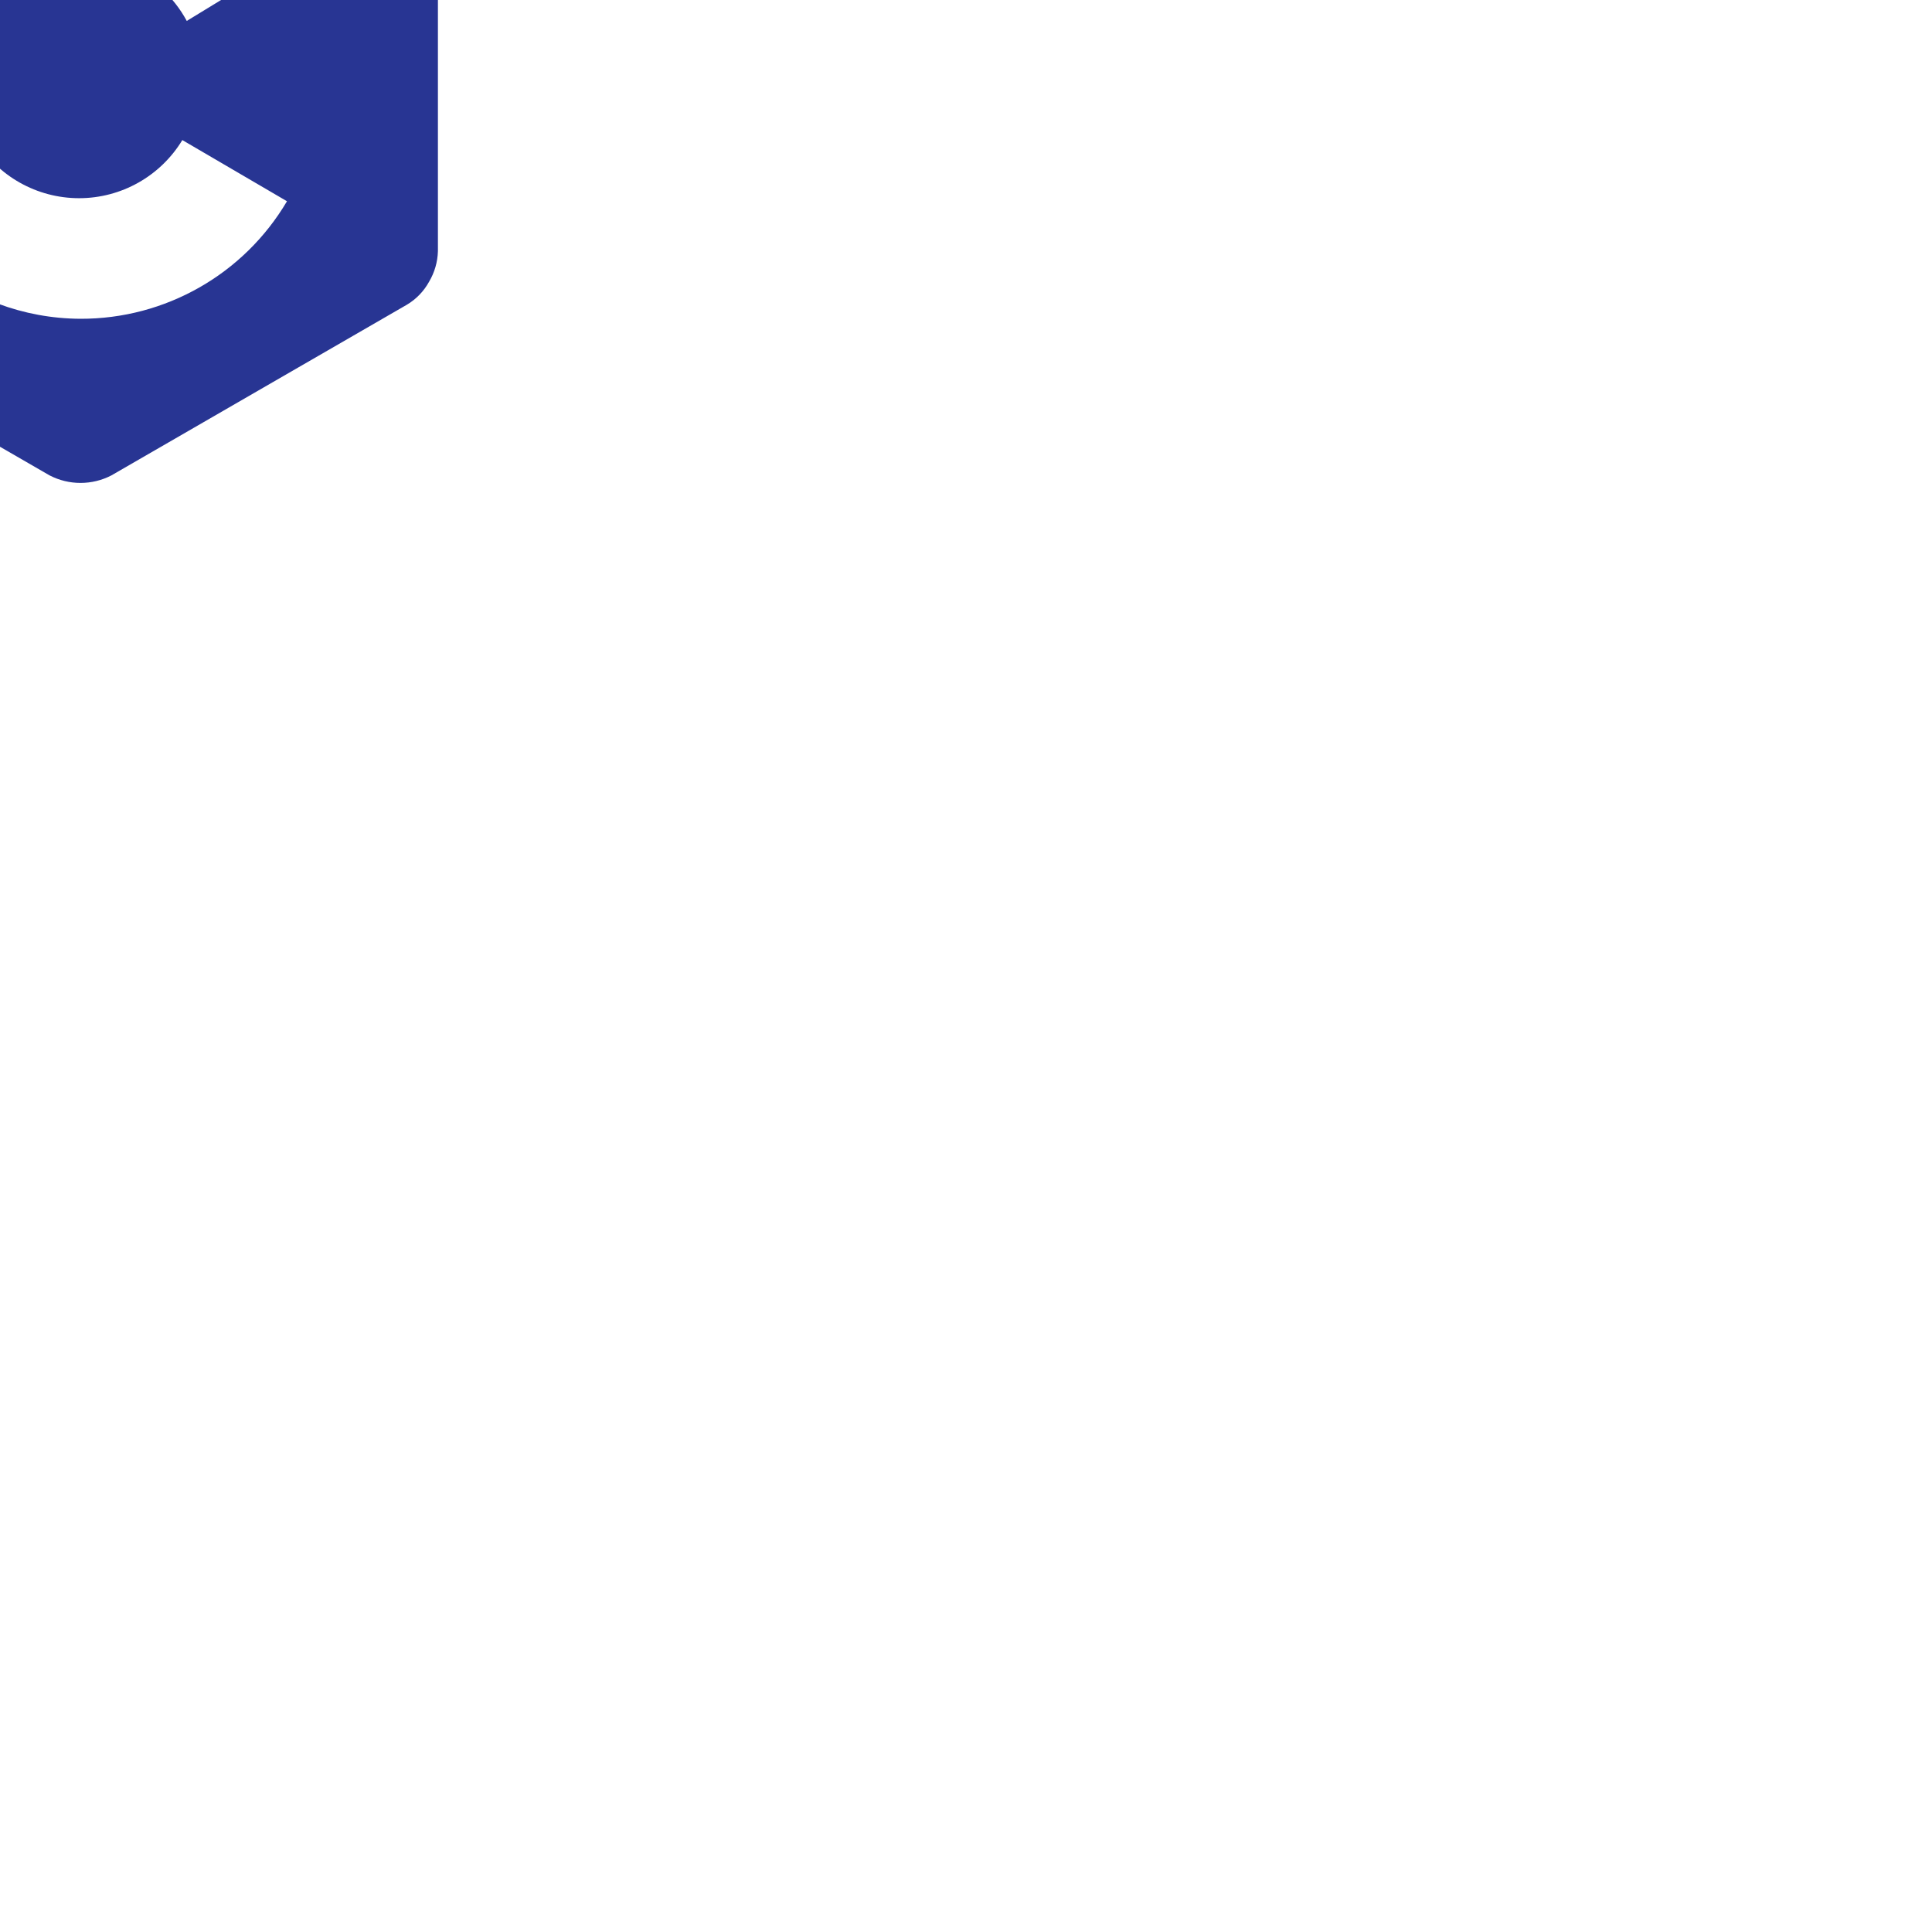
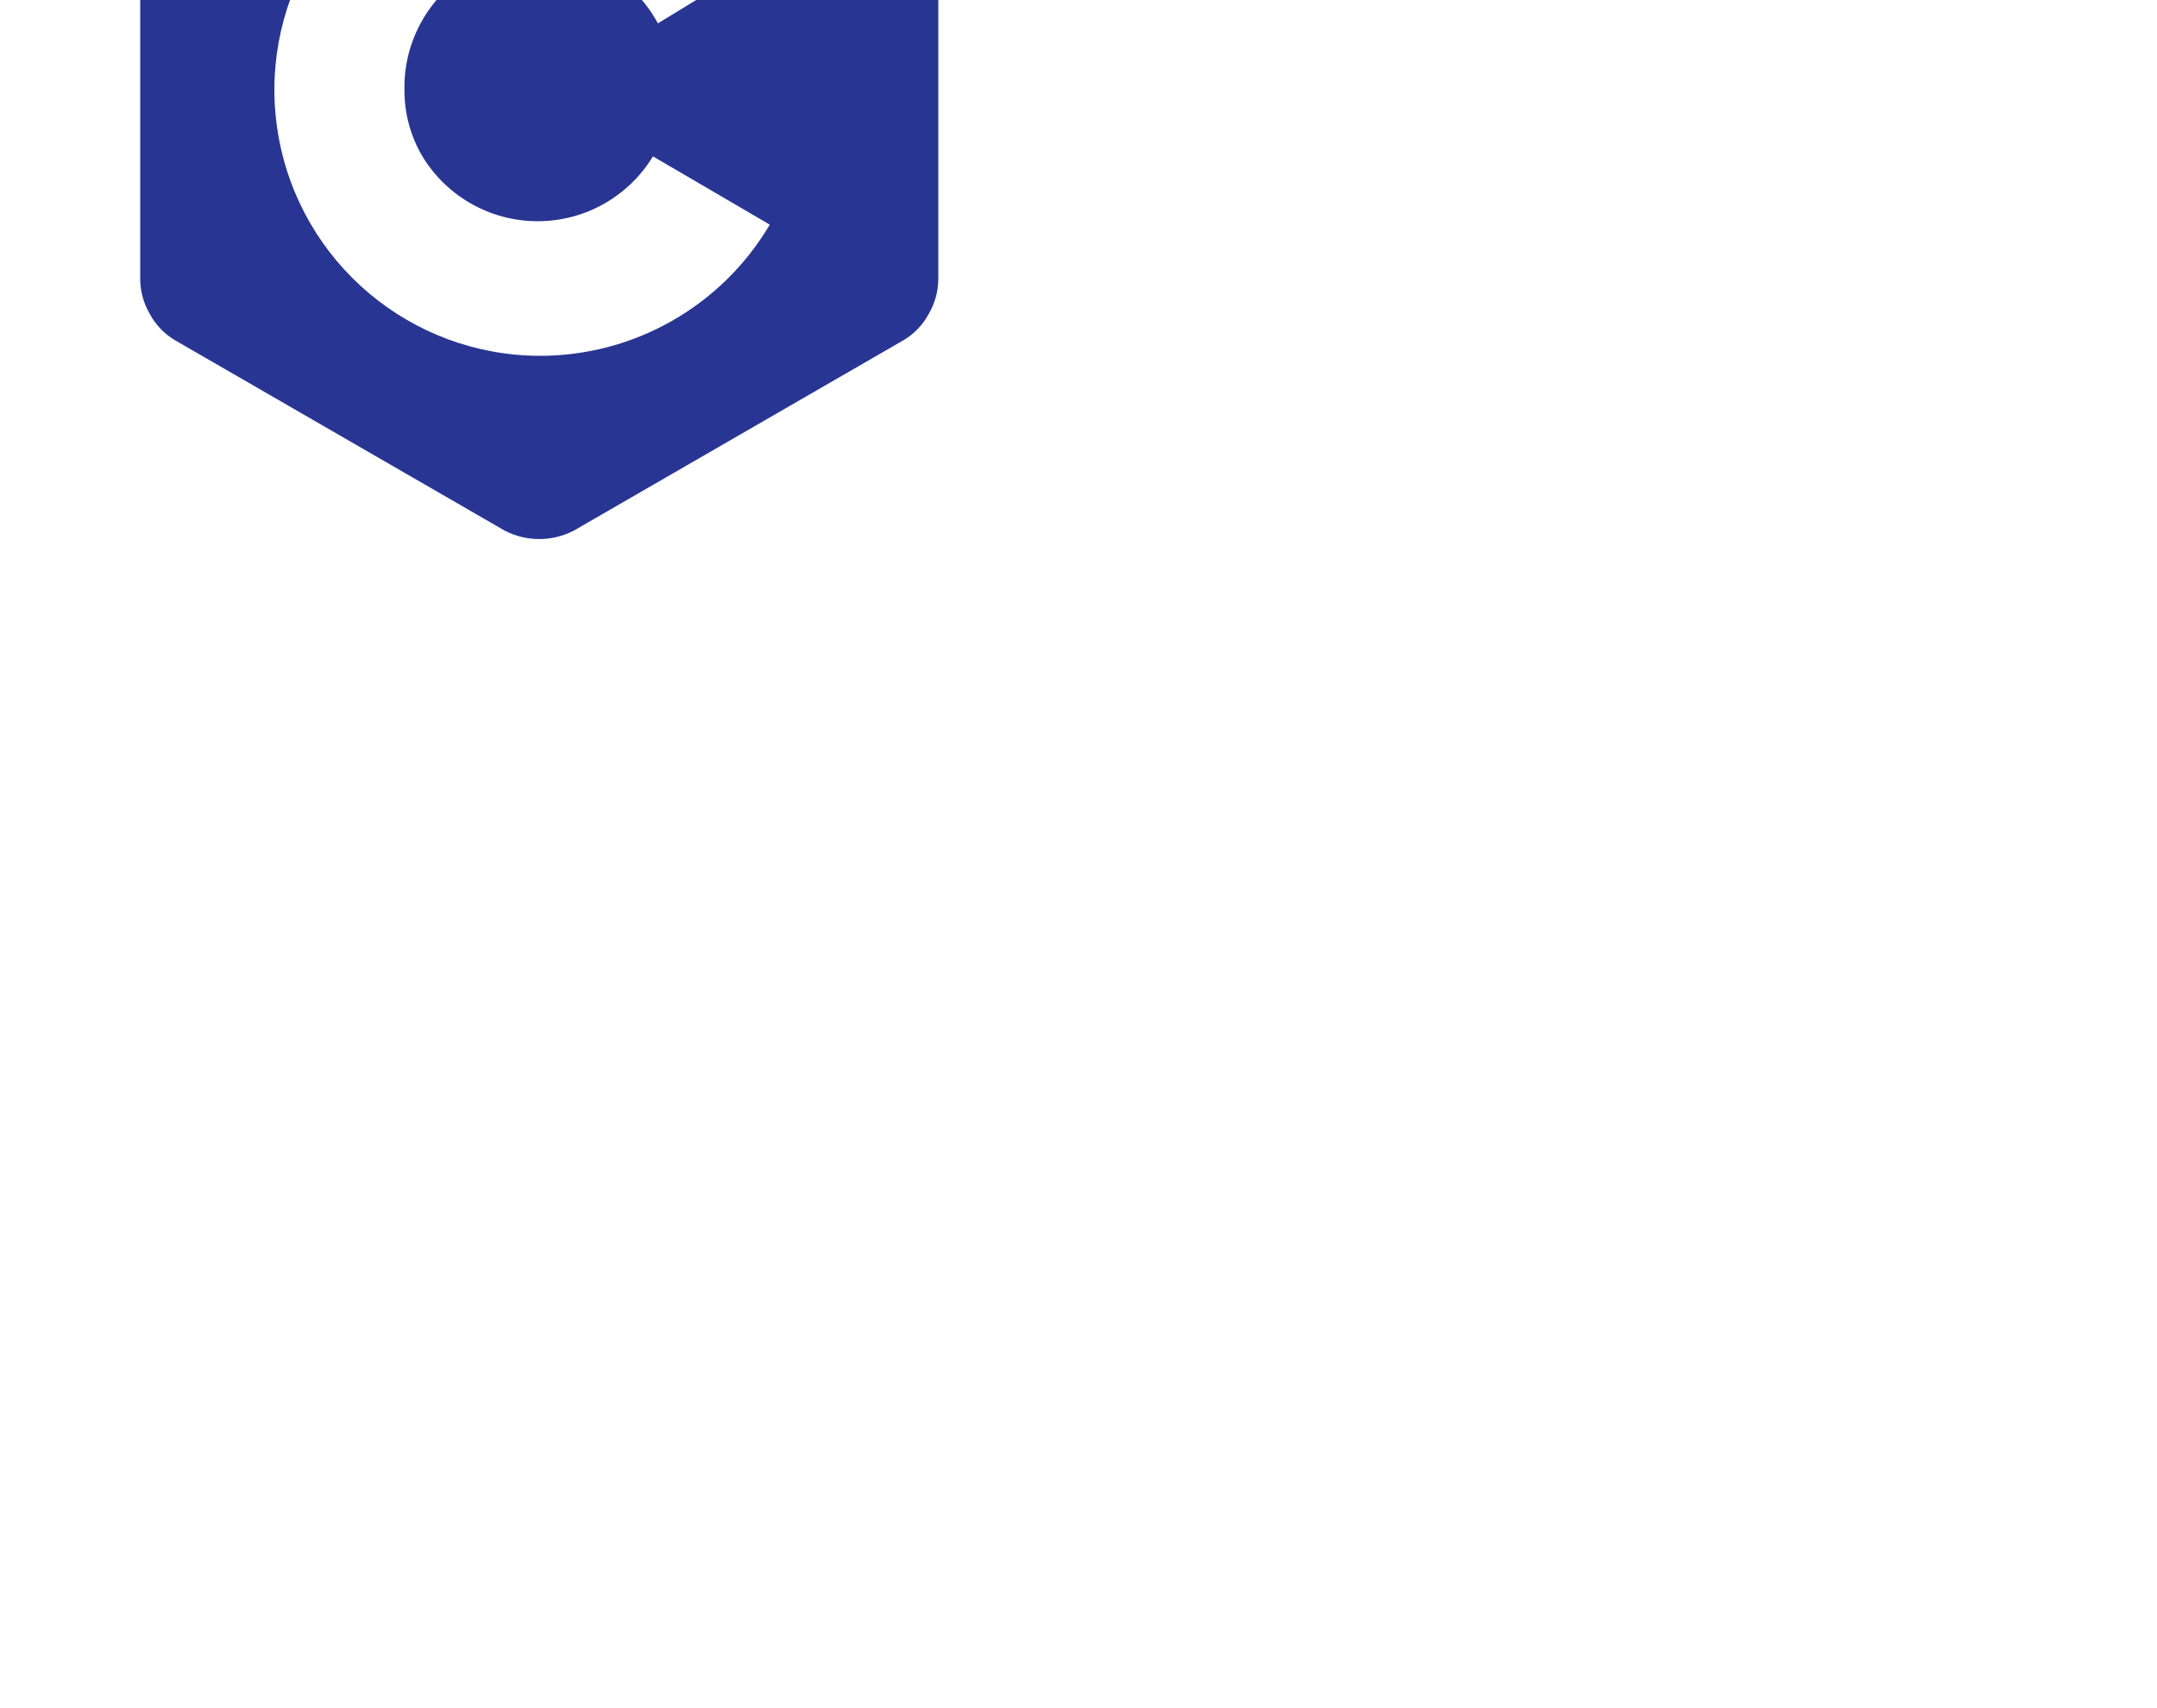
- <svg xmlns="http://www.w3.org/2000/svg" viewBox="10 10 48 48" fill="#283593" enable-background="#fff" style="display: block; margin: auto;">
+ <svg xmlns="http://www.w3.org/2000/svg" viewBox="0 10 48 38" fill="#283593" enable-background="#fff" style="display: block; margin: auto;">
  <g transform="translate(50%, 40%)">
    <path d="M20.66 7a1.51 1.51 0 0 0-.55-.57l-7.34-4.24a1.67 1.67 0 0 0-1.54 0L3.89 6.43a1.68 1.68 0 0 0-.77 1.33v8.48a1.57 1.57 0 0 0 .22.76 1.51 1.51 0 0 0 .55.57l7.34 4.24a1.67 1.67 0 0 0 1.54 0l7.34-4.24a1.51 1.51 0 0 0 .55-.57 1.57 1.57 0 0 0 .22-.76V7.76a1.57 1.57 0 0 0-.22-.76zM12 17.92A5.92 5.92 0 1 1 17.13 9L16 9.71l-.36.20-1 .61A3 3 0 0 0 9 12a2.88 2.88 0 0 0 .4 1.48 3 3 0 0 0 5.13 0l2.6 1.52A5.94 5.94 0 0 1 12 17.92zm5.92-5.59h-" />
  </g>
</svg>
